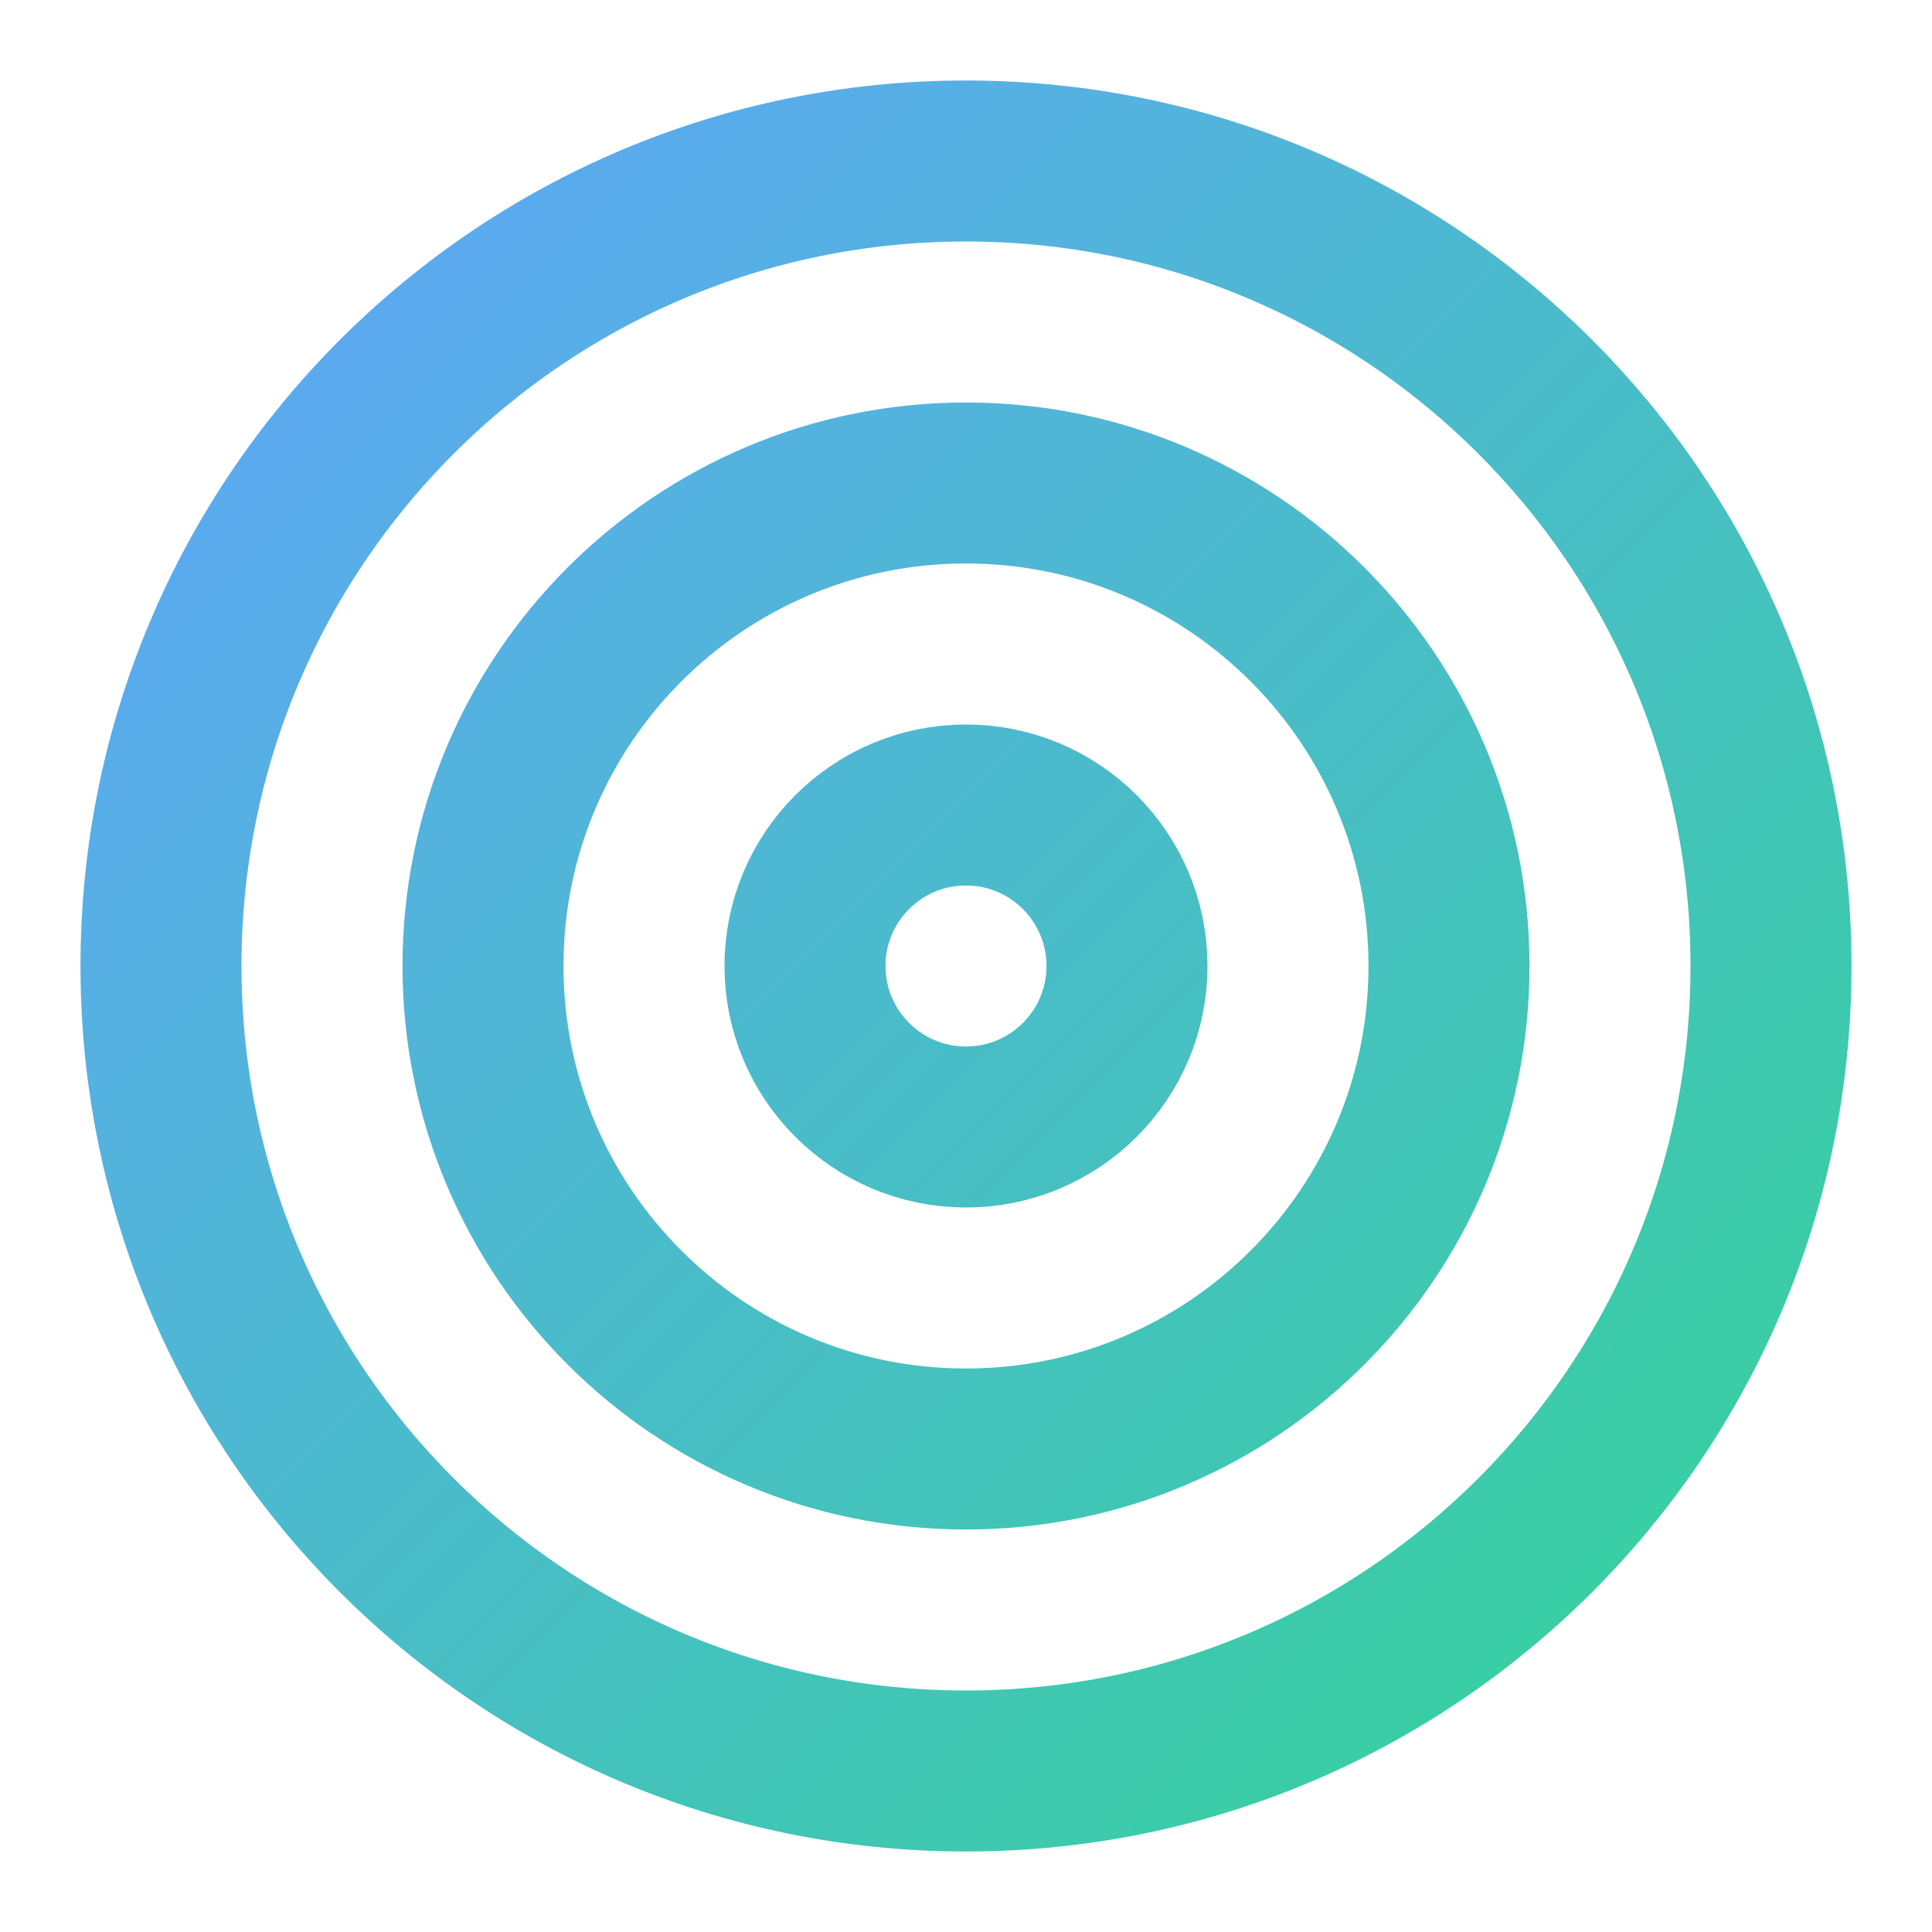
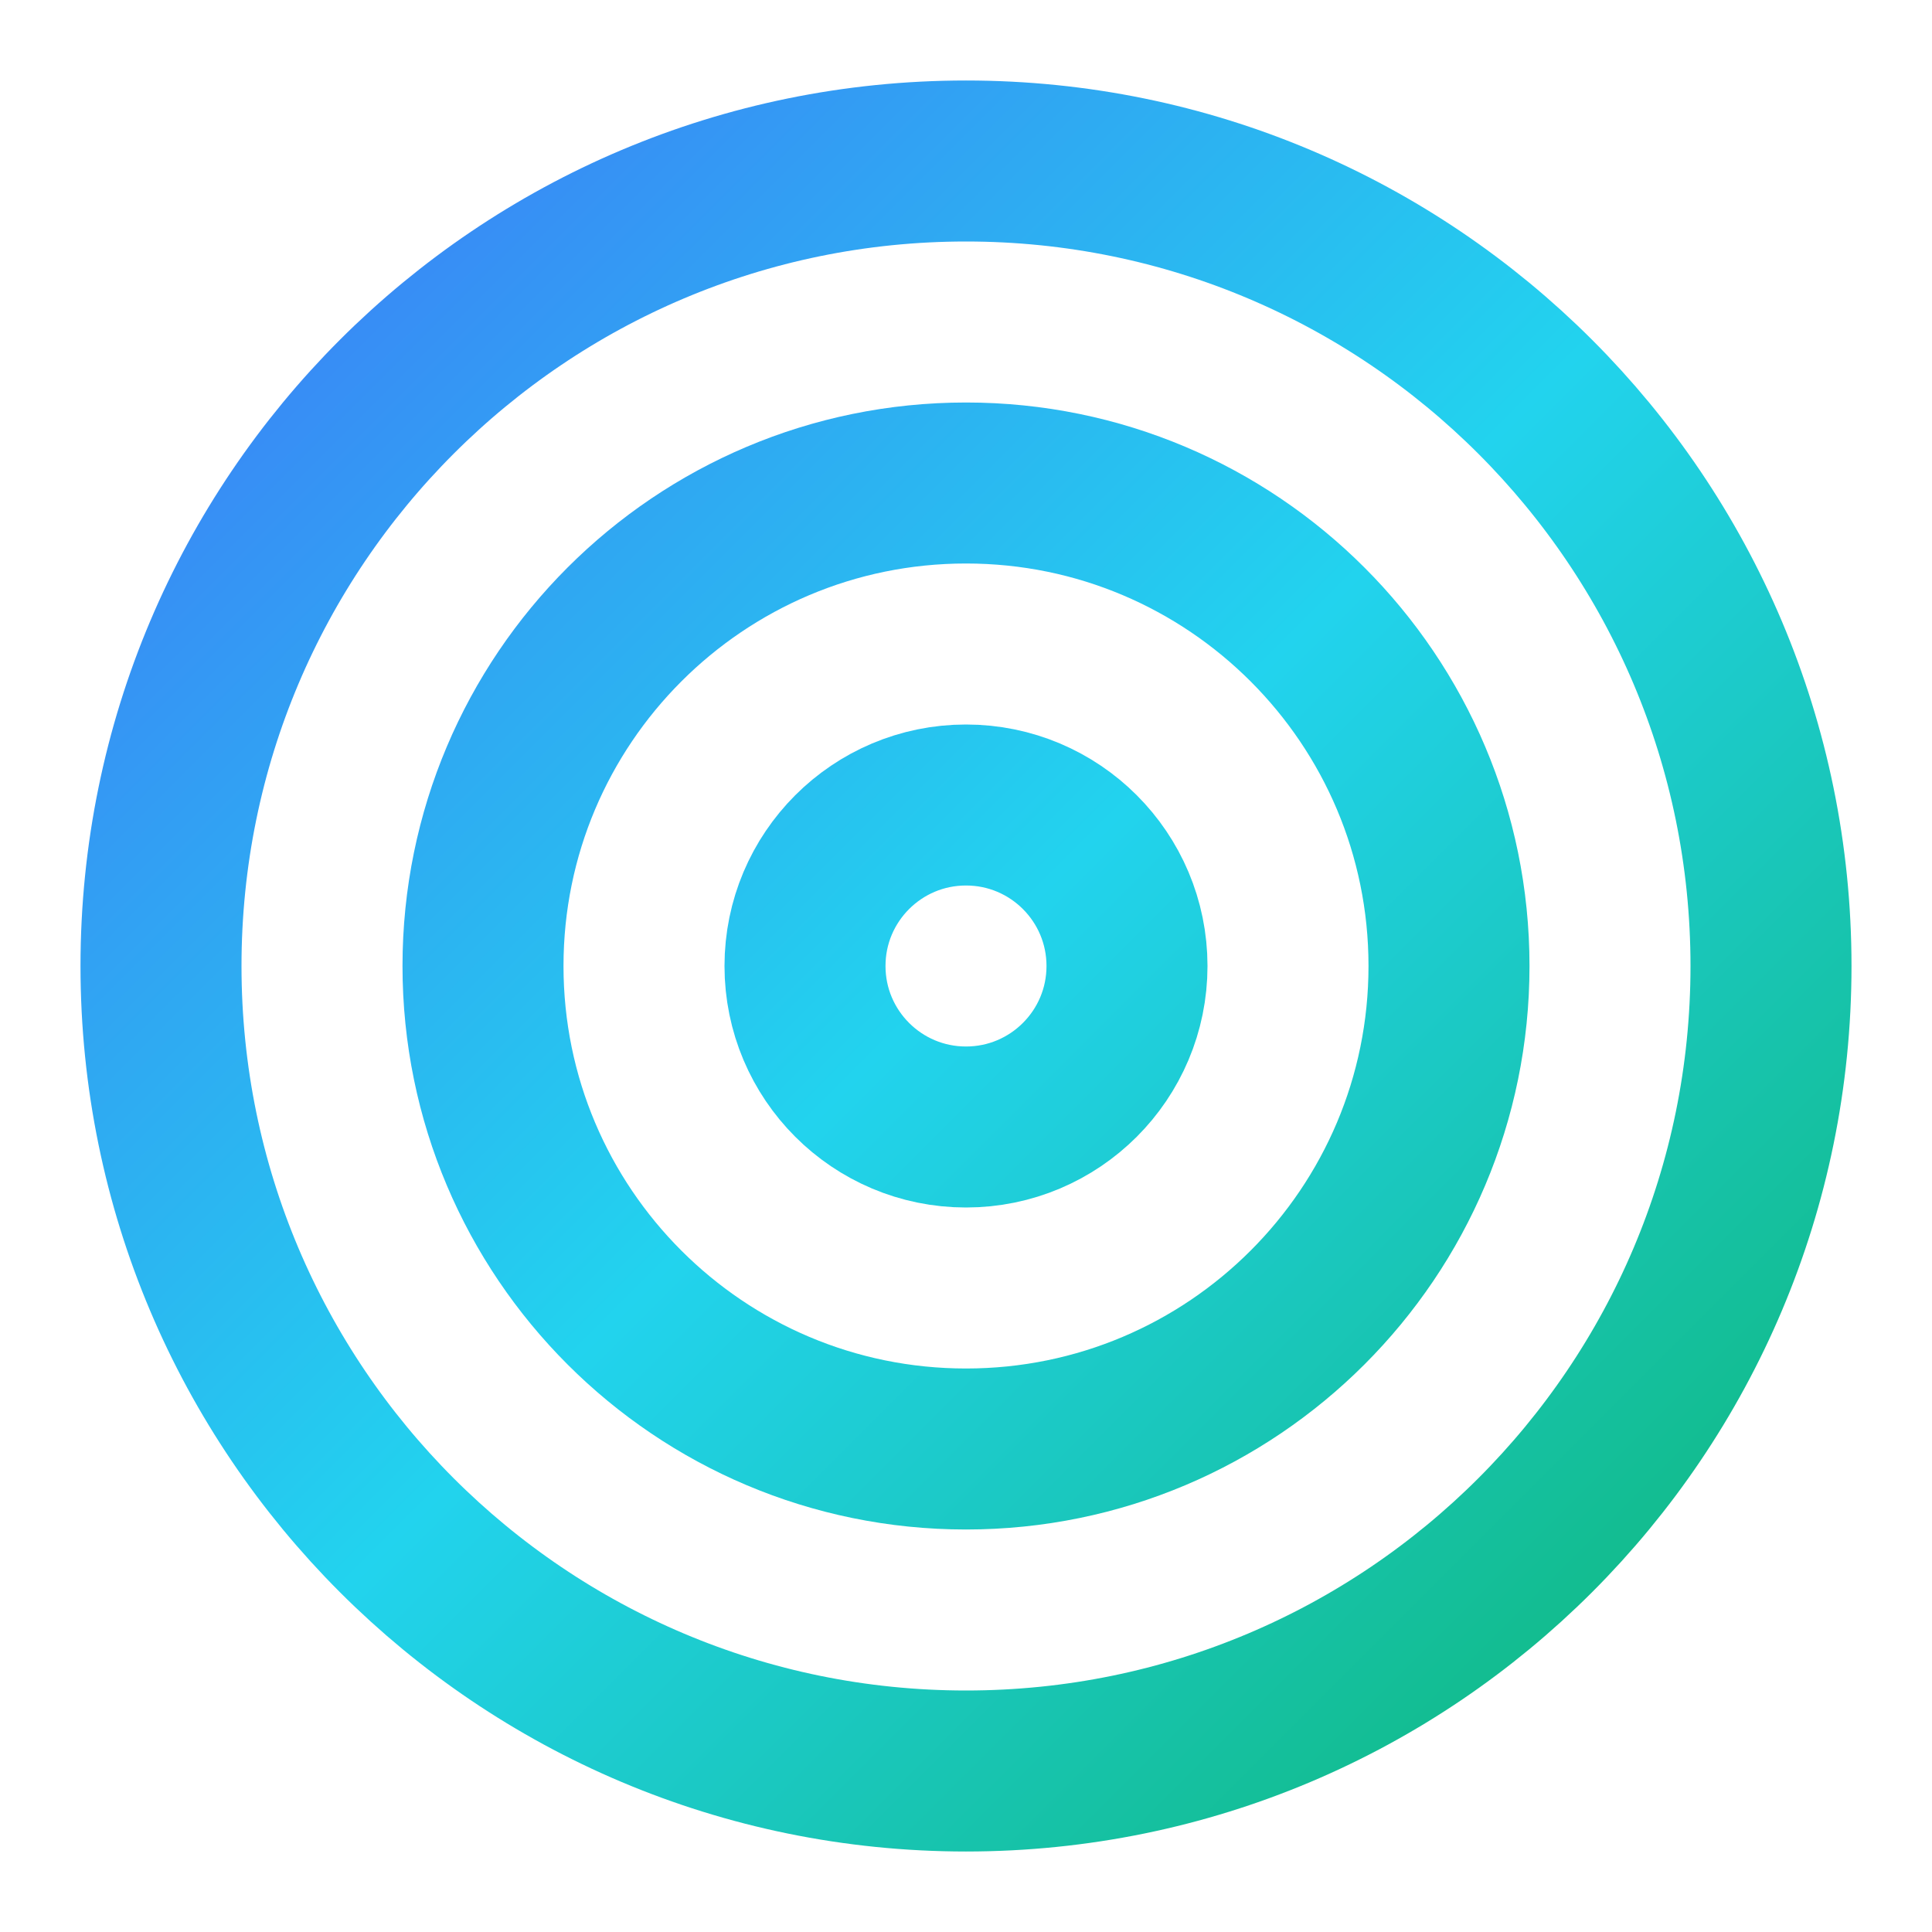
<svg xmlns="http://www.w3.org/2000/svg" class="lucide lucide-target" width="24" height="24" viewBox="0 0 24 24" fill="none" stroke="url(#analytica)" stroke-width="2" stroke-linecap="round" stroke-linejoin="round">
  <defs>
-     <linearGradient id="analytica" gradientUnits="userSpaceOnUse" x1="2" y1="2" x2="22" y2="22">
-       <stop offset="0" stop-color="#60A5FA" />
-       <stop offset="1" stop-color="#34D399" />
+     <linearGradient id="analytica" gradientUnits="userSpaceOnUse" x1="3" y1="3" x2="21" y2="21">
+       <stop offset="0" stop-color="#3B82F6" />
+       <stop offset="0.5" stop-color="#22D3EE" />
+       <stop offset="1" stop-color="#10B981" />
    </linearGradient>
  </defs>
  <circle cx="12" cy="12" r="10" />
  <circle cx="12" cy="12" r="6" />
  <circle cx="12" cy="12" r="2" />
</svg>
